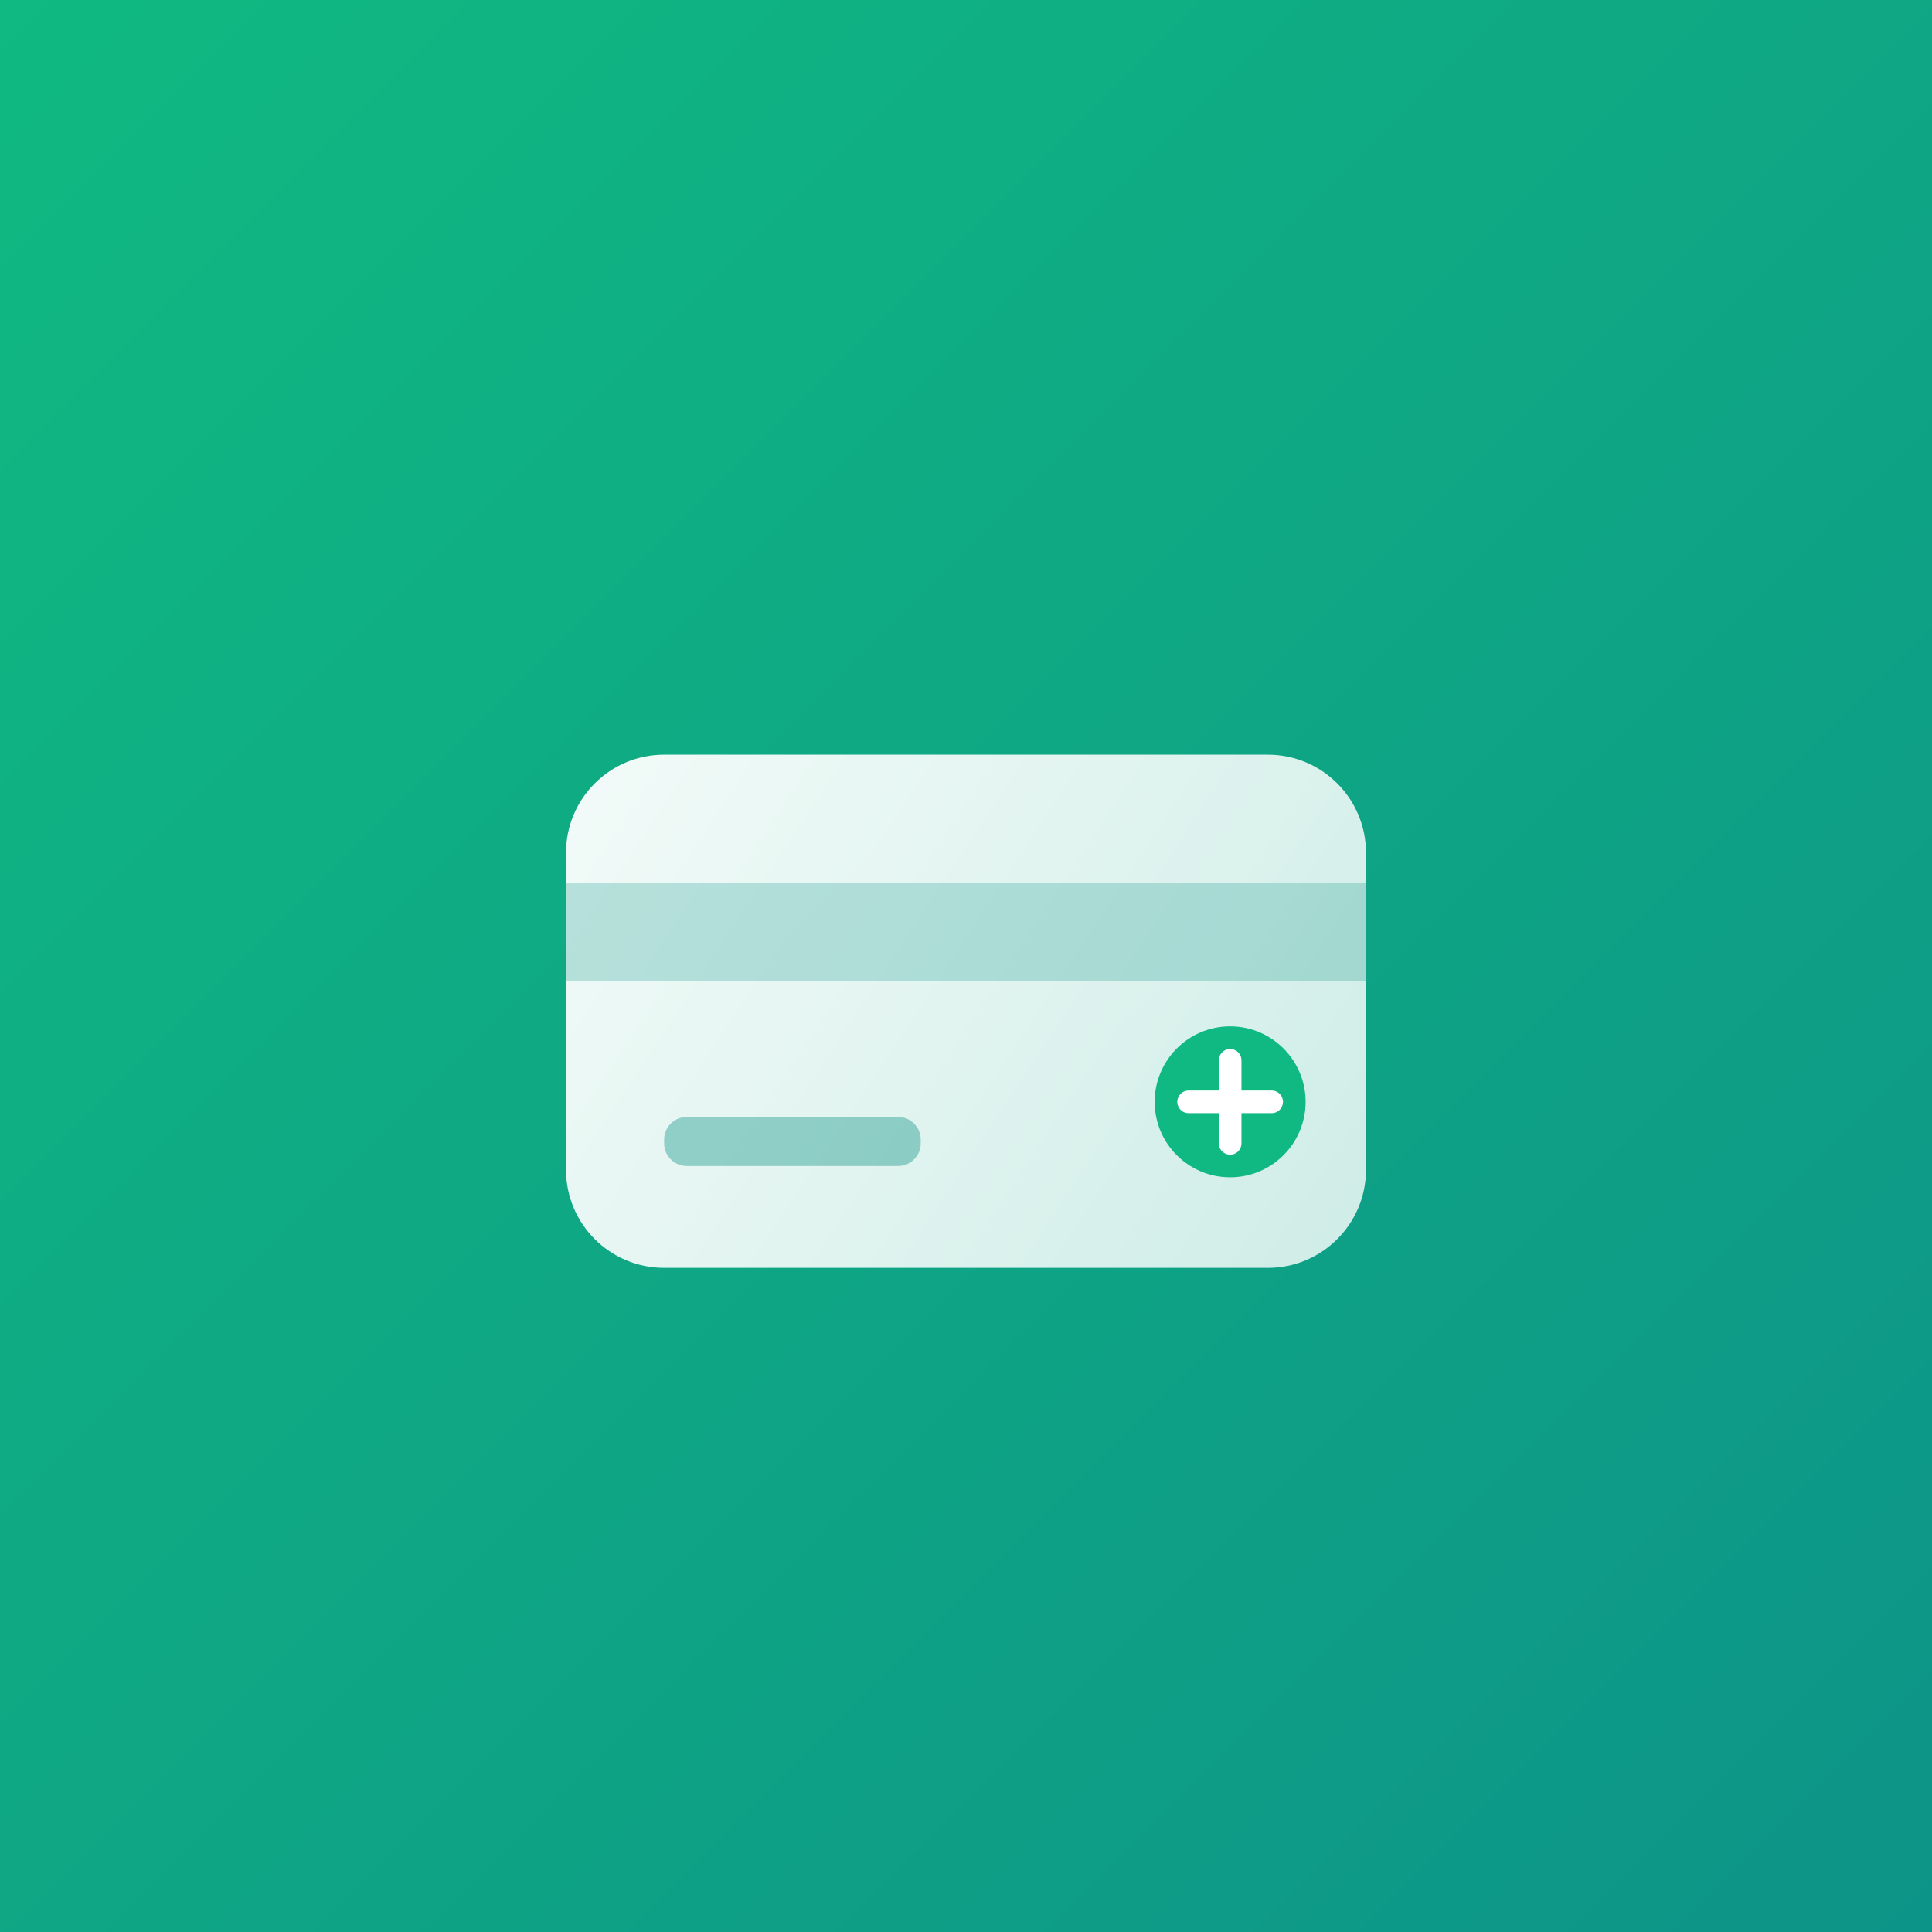
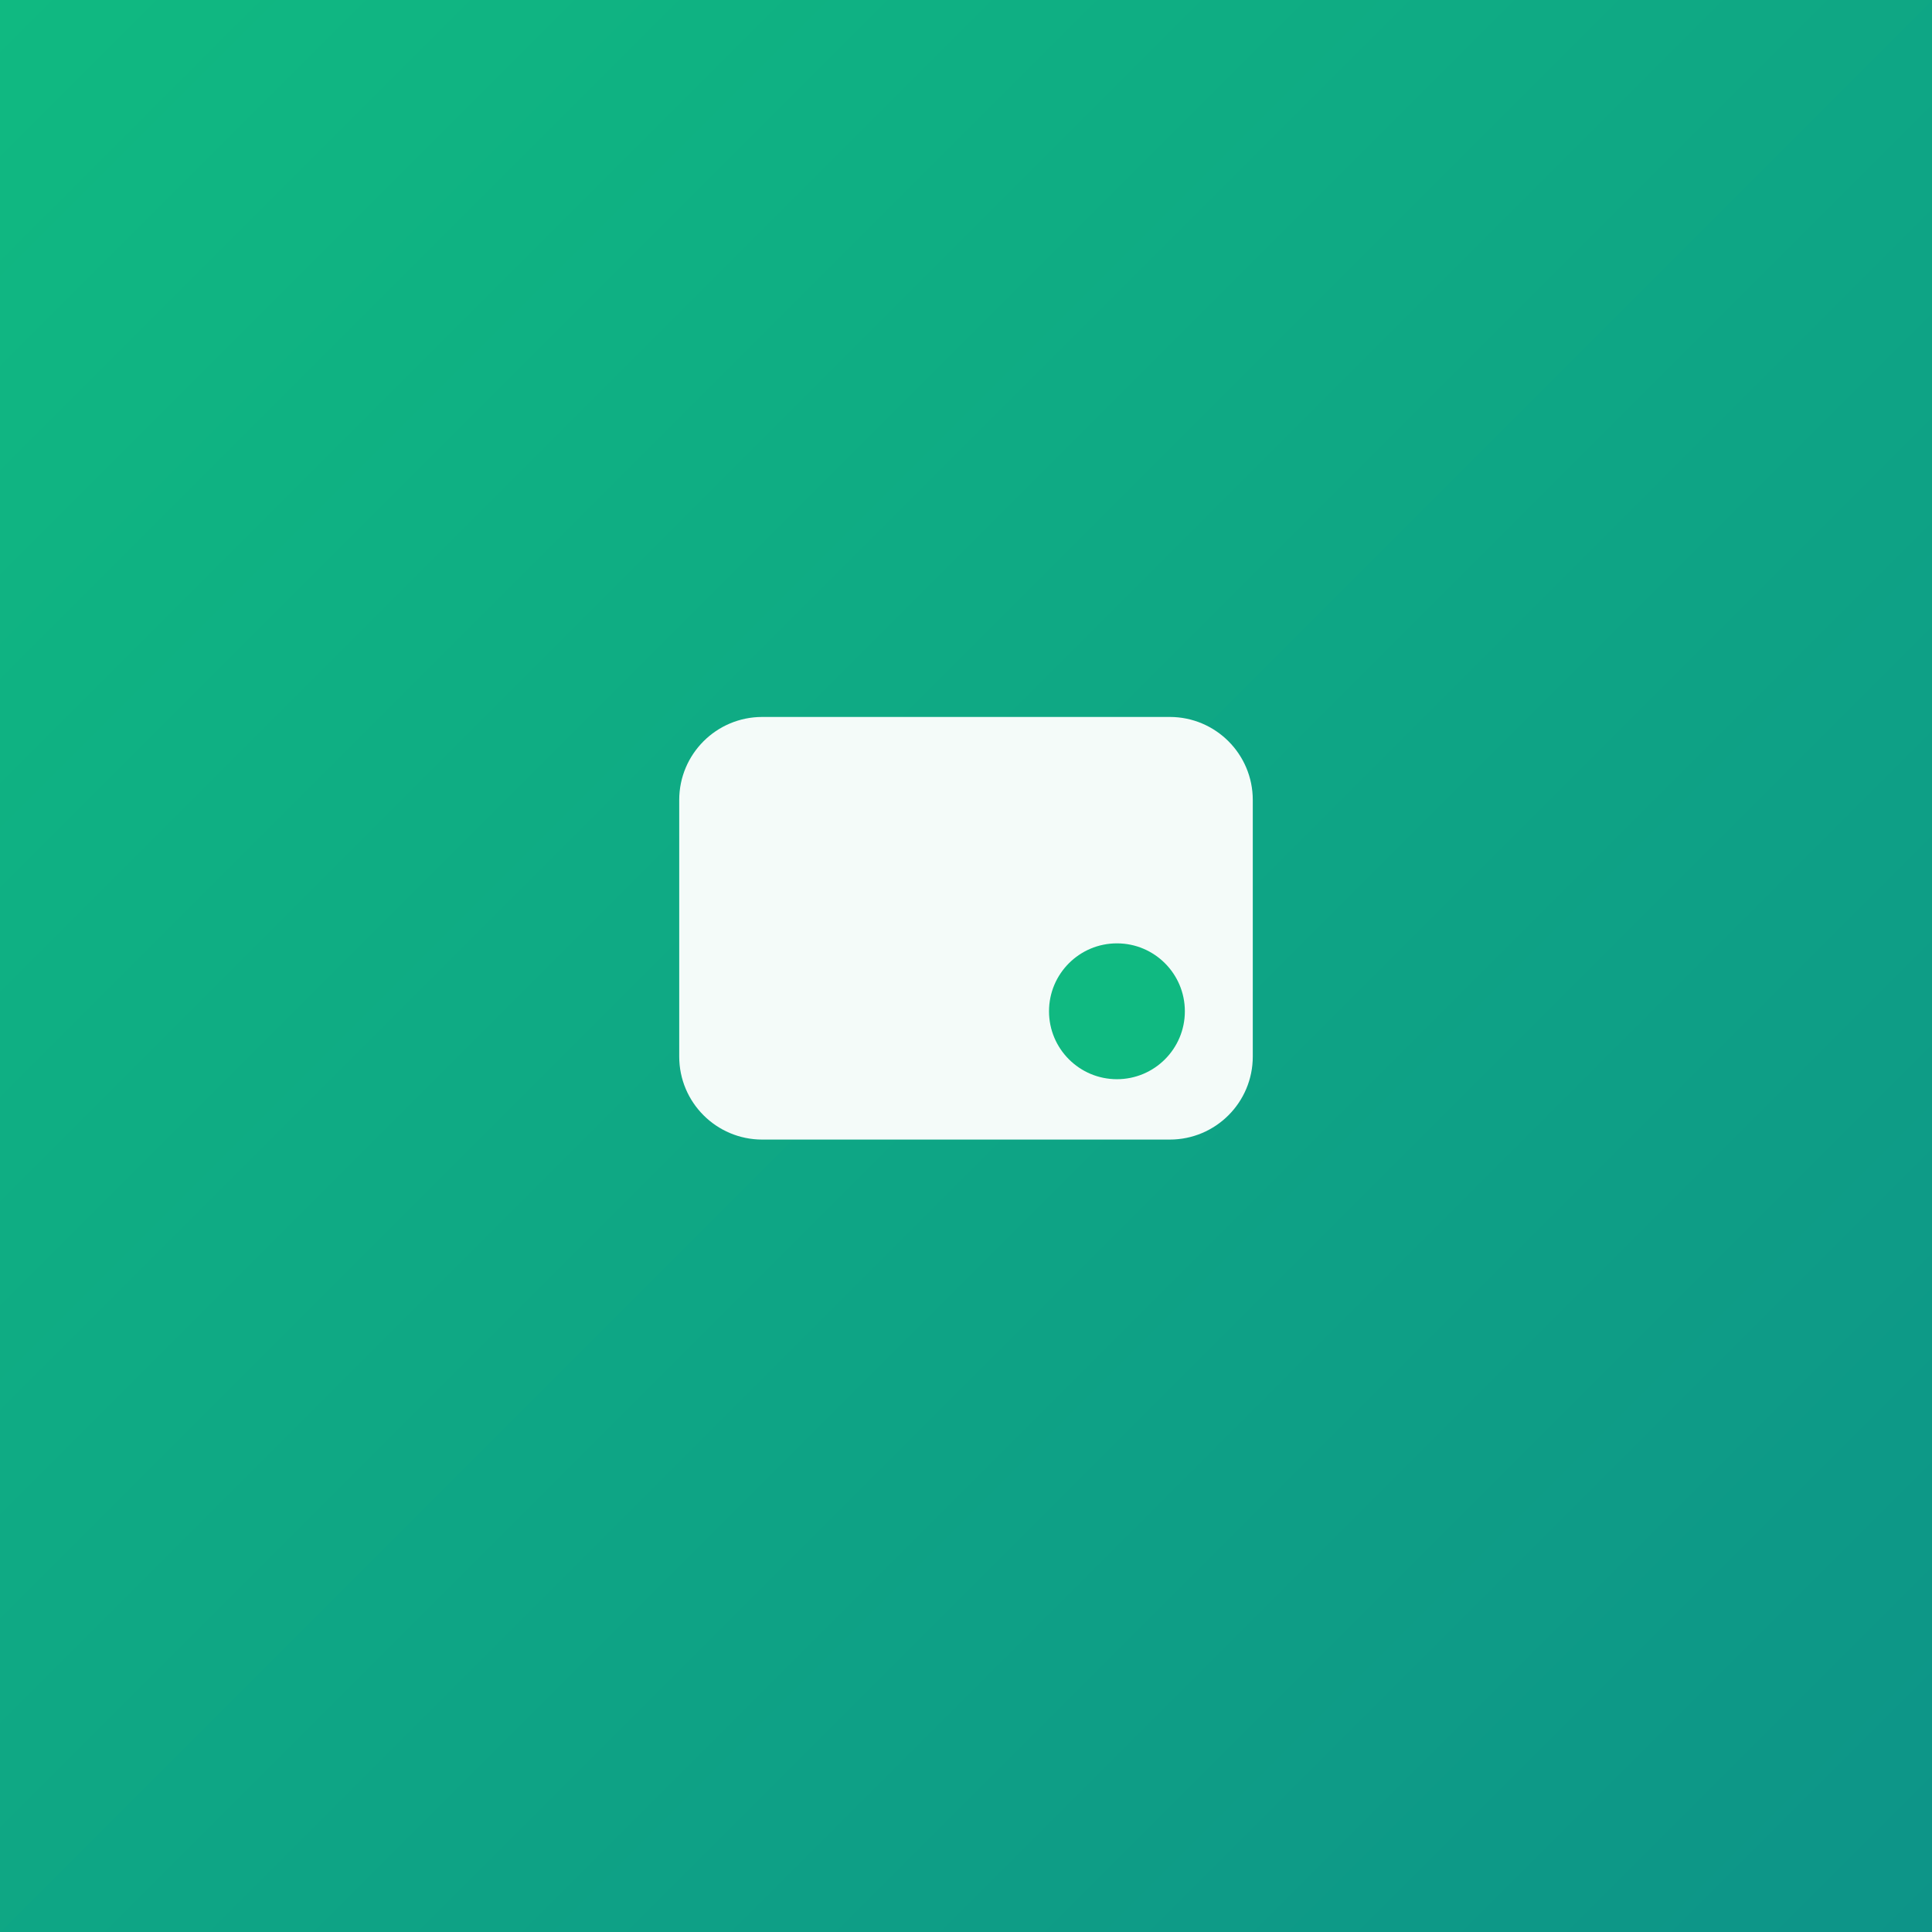
<svg xmlns="http://www.w3.org/2000/svg" width="512" height="512" viewBox="0 0 512 512" fill="none">
  <defs>
-     <linearGradient id="bg" x1="0" y1="0" x2="512" y2="512" gradientUnits="userSpaceOnUse">
+     <linearGradient id="g" x1="0" y1="0" x2="512" y2="512" gradientUnits="userSpaceOnUse">
      <stop stop-color="#10b981" />
      <stop offset="1" stop-color="#0d9488" />
    </linearGradient>
-     <linearGradient id="card" x1="150" y1="195" x2="362" y2="335" gradientUnits="userSpaceOnUse">
-       <stop stop-color="#ffffff" stop-opacity="0.95" />
-       <stop offset="1" stop-color="#ffffff" stop-opacity="0.8" />
-     </linearGradient>
  </defs>
-   <rect width="512" height="512" fill="url(#bg)" />
-   <rect x="150" y="200" width="212" height="136" rx="26" fill="url(#card)" />
-   <rect x="150" y="234" width="212" height="26" fill="#0d9488" fill-opacity="0.25" />
-   <circle cx="326" cy="292" r="20" fill="#10b981" />
-   <path d="M326 281v22M315 292h22" stroke="#ffffff" stroke-width="6" stroke-linecap="round" />
-   <rect x="176" y="296" width="68" height="13" rx="6" fill="#0d9488" fill-opacity="0.4" />
+   <rect width="512" height="512" fill="url(#g)" />
+   <rect x="180" y="190" width="152" height="112" rx="22" fill="#ffffff" fill-opacity="0.95" />
+   <circle cx="296" cy="268" r="18" fill="#10b981" />
</svg>
